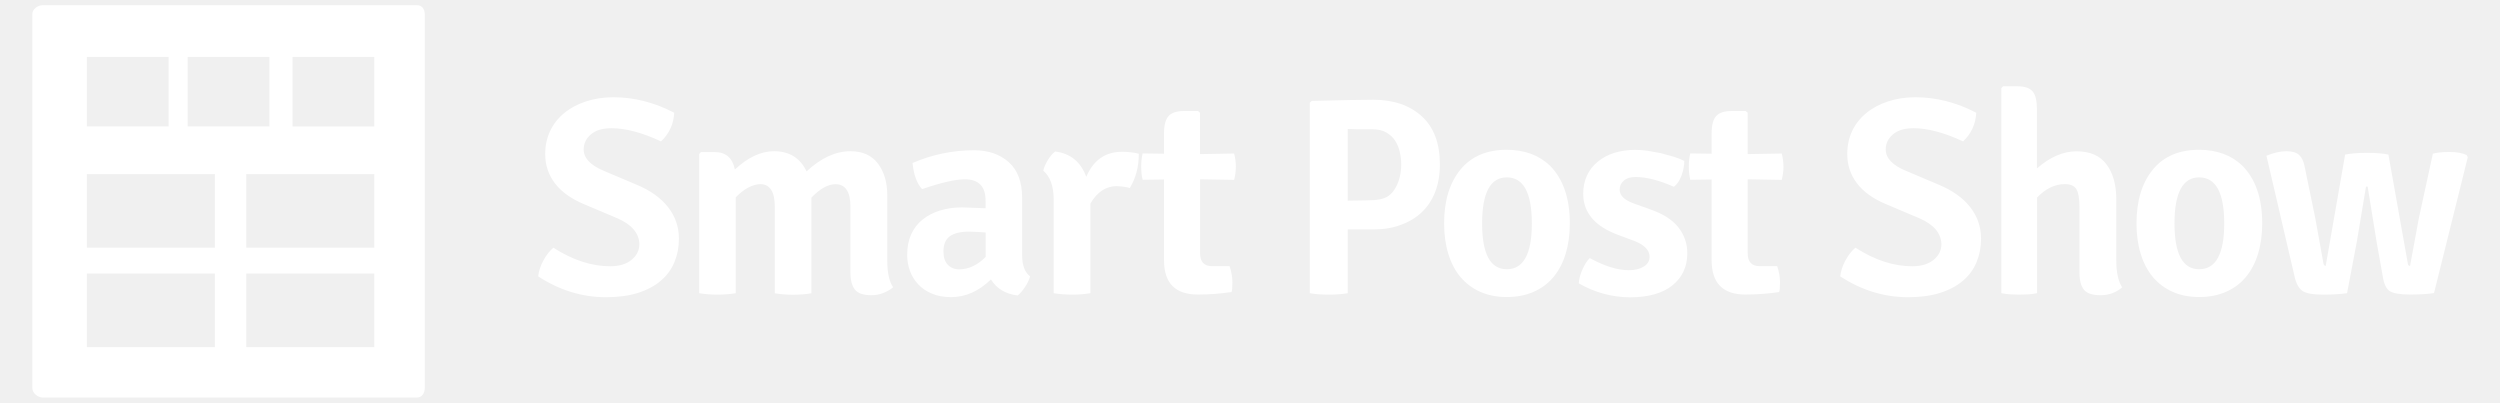
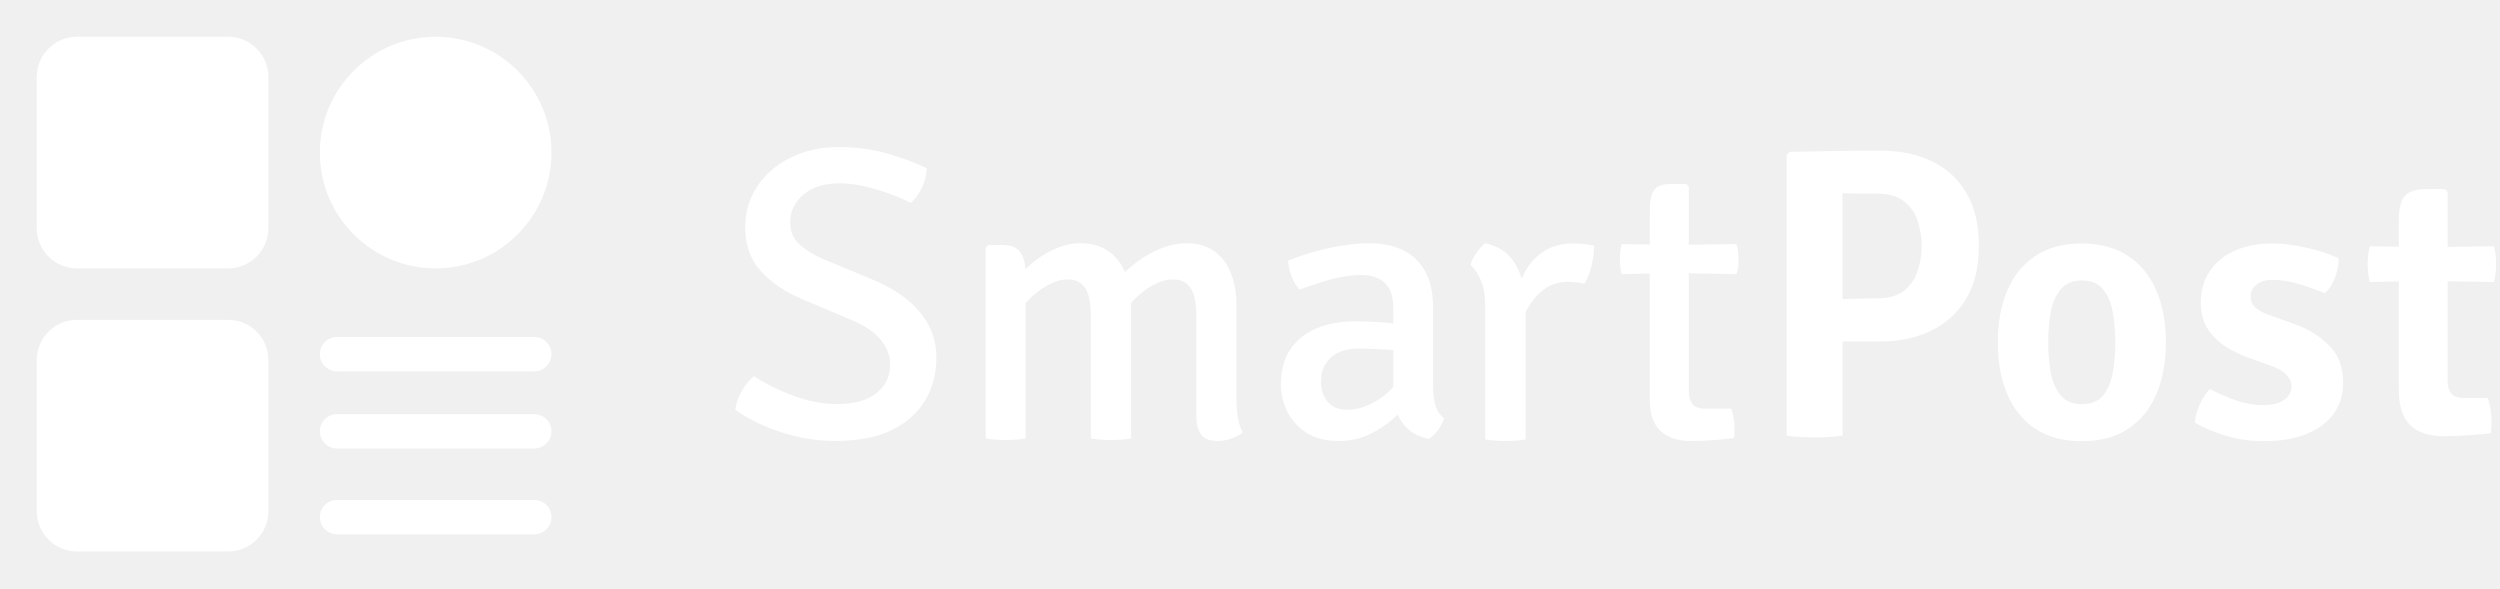
- <svg xmlns="http://www.w3.org/2000/svg" xmlns:xlink="http://www.w3.org/1999/xlink" viewBox="0 0 259.9 41.88">
-   <g fill="#fff">
-     <path d="M43.34.54H4.46c-.53 0-1.1.4-1.1.93v38.86c0 .54.57 1 1.1 1h38.88c.53 0 .82-.47.82-1V1.47c-.01-.53-.29-.93-.82-.93zM19.51 5.92h8.5v7.22h-8.5V5.92zm-10.48 0h8.5v7.22h-8.5V5.92zm13.31 30.17H9.03v-7.65h13.31v7.65zm0-10.34H9.03V18.1h13.31v7.65zm16.57 10.34H25.6v-7.65h13.31v7.65zm0-10.34H25.6V18.1h13.31v7.65zm0-12.6h-8.5V5.92h8.5v7.23zm17.04 15.58c.06-.54.24-1.1.54-1.65.3-.56.65-1 1.04-1.33 2.01 1.29 3.97 1.93 5.9 1.93.94 0 1.68-.22 2.22-.66s.82-.99.82-1.65c-.04-1.13-.79-2.02-2.25-2.66l-3.45-1.46c-1.36-.56-2.39-1.29-3.07-2.18s-1.02-1.9-1.02-3.05c0-.88.17-1.68.51-2.4s.83-1.34 1.46-1.86 1.38-.92 2.25-1.21 1.83-.44 2.88-.44c2.14 0 4.25.54 6.31 1.61-.06 1.19-.52 2.18-1.37 2.98-1.97-.92-3.68-1.37-5.14-1.37-.94 0-1.65.21-2.15.64s-.75.95-.75 1.57c0 .89.69 1.63 2.07 2.21l3.45 1.46c1.4.58 2.48 1.35 3.24 2.31s1.14 2.06 1.14 3.3c0 .88-.16 1.69-.47 2.44s-.78 1.39-1.42 1.93c-.63.54-1.42.96-2.37 1.26s-2.06.45-3.35.45c-2.48-.01-4.82-.73-7.02-2.17zm24.6-7.22c0-1.58-.51-2.37-1.52-2.37-.84.04-1.69.5-2.54 1.37v9.97c-.58.1-1.22.15-1.9.15a11.35 11.35 0 0 1-1.9-.15V16.01l.18-.2h1.43c1.15 0 1.85.6 2.1 1.81 1.36-1.27 2.72-1.9 4.06-1.9 1.6 0 2.73.7 3.39 2.1 1.5-1.4 3.02-2.1 4.56-2.1 1.25 0 2.2.42 2.85 1.27s.98 1.95.98 3.32v6.78c0 1.25.2 2.17.61 2.78-.68.54-1.44.82-2.26.82-.83 0-1.4-.19-1.71-.58s-.47-.98-.47-1.78v-6.84c0-1.56-.52-2.34-1.55-2.34-.78 0-1.62.47-2.51 1.4v9.94c-.58.1-1.22.15-1.9.15a11.35 11.35 0 0 1-1.9-.15v-8.98h0zm26.54 7.22c-.1.35-.27.72-.53 1.11s-.51.68-.76.88c-1.27-.16-2.19-.71-2.78-1.67-1.27 1.23-2.65 1.84-4.15 1.84-.76 0-1.43-.12-2-.37a4 4 0 0 1-1.43-.98c-.38-.41-.66-.88-.85-1.4a4.75 4.75 0 0 1-.28-1.64c0-.82.14-1.53.42-2.15.28-.61.68-1.13 1.2-1.54s1.12-.72 1.81-.93 1.45-.32 2.27-.32l2.45.09v-.79c0-1.48-.72-2.22-2.16-2.22-.97 0-2.45.34-4.44 1.02-.55-.6-.88-1.51-.99-2.72 2.06-.88 4.2-1.32 6.4-1.32 1.46 0 2.66.41 3.59 1.23s1.4 2.06 1.4 3.71v5.99c.01 1.05.28 1.77.83 2.18zM99.72 28c.97 0 1.89-.43 2.75-1.29v-2.54l-.91-.06-.85-.03c-.86 0-1.51.16-1.96.48s-.67.85-.67 1.59c0 .58.15 1.04.44 1.36.3.32.7.49 1.2.49zm8.74-10.26c.08-.35.24-.72.48-1.11s.49-.68.75-.88c1.58.19 2.66 1.07 3.24 2.63.74-1.73 1.98-2.6 3.71-2.6.64 0 1.23.07 1.75.2 0 1.36-.31 2.55-.94 3.57-.29-.1-.74-.17-1.34-.2-1.13 0-2.05.6-2.75 1.81v9.32c-.58.1-1.21.15-1.88.15s-1.32-.05-1.94-.15v-9.73c0-1.39-.36-2.39-1.08-3.01zm19.84-1.78a5.55 5.55 0 0 1 .18 1.37 5.49 5.49 0 0 1-.18 1.37l-3.54-.06v7.69c0 .9.42 1.34 1.26 1.34h1.81c.19.58.29 1.14.29 1.67s-.03.87-.09 1.02a23.42 23.42 0 0 1-3.51.26c-2.34 0-3.51-1.19-3.51-3.57v-8.39l-2.22.03c-.1-.39-.15-.85-.15-1.37s.05-.98.15-1.37l2.22.03v-2.1c0-.86.16-1.46.47-1.81s.85-.53 1.61-.53h1.46l.2.18v4.3l3.55-.06zm14.49 7.89h-2.68v6.63c-.55.1-1.21.15-1.97.15s-1.42-.05-1.97-.15V10.67l.2-.18 3.96-.09 2.44-.03c2.1 0 3.78.58 5.04 1.72 1.26 1.15 1.88 2.82 1.88 5 0 1.09-.17 2.06-.5 2.89-.33.84-.8 1.54-1.4 2.1-.6.57-1.33 1-2.17 1.3-.83.32-1.78.47-2.83.47zm-2.68-10.44v7.45l1.93-.03c.53 0 .99-.03 1.37-.1s.7-.19.96-.38c.26-.18.5-.46.71-.83.19-.33.34-.71.44-1.13s.15-.84.15-1.27a5.96 5.96 0 0 0-.15-1.33c-.1-.44-.26-.83-.49-1.18s-.54-.63-.93-.85-.87-.32-1.45-.32h-1.47l-1.07-.03z" />
-     <use xlink:href="#B" />
-     <path d="M164.13 29.46c.02-.43.14-.9.37-1.42.22-.52.48-.92.77-1.21 1.54.84 2.89 1.26 4.06 1.26.64 0 1.16-.13 1.56-.38s.6-.59.6-1.02c0-.68-.53-1.23-1.58-1.64l-1.64-.61c-2.46-.9-3.68-2.33-3.68-4.3 0-.7.13-1.33.39-1.89s.63-1.03 1.11-1.43a5.02 5.02 0 0 1 1.71-.92c.66-.21 1.4-.32 2.22-.32a9.64 9.64 0 0 1 1.24.09l1.39.25 1.34.37c.43.14.8.28 1.11.44 0 .49-.1.99-.29 1.52-.2.53-.46.92-.79 1.17-1.54-.68-2.87-1.02-4-1.02-.51 0-.91.12-1.2.37s-.44.56-.44.95c0 .6.49 1.08 1.46 1.43l1.78.64c1.29.45 2.24 1.06 2.86 1.84a4.25 4.25 0 0 1 .93 2.72c0 1.38-.52 2.49-1.55 3.32s-2.51 1.24-4.44 1.24c-1.86-.02-3.63-.5-5.29-1.45zm21.1-13.5a5.55 5.55 0 0 1 .18 1.37 5.49 5.49 0 0 1-.18 1.37l-3.54-.06v7.69c0 .9.42 1.34 1.26 1.34h1.81c.19.58.29 1.14.29 1.67s-.03.87-.09 1.02a23.42 23.42 0 0 1-3.51.26c-2.34 0-3.51-1.19-3.51-3.57v-8.39l-2.22.03c-.1-.39-.15-.85-.15-1.37s.05-.98.15-1.37l2.22.03v-2.1c0-.86.16-1.46.47-1.81s.85-.53 1.61-.53h1.46l.21.18v4.3l3.54-.06zm6.08 12.77c.06-.54.24-1.1.54-1.65.3-.56.65-1 1.04-1.33 2.01 1.29 3.97 1.93 5.9 1.93.94 0 1.68-.22 2.22-.66s.82-.99.82-1.65c-.04-1.13-.79-2.02-2.25-2.66l-3.45-1.46c-1.36-.56-2.39-1.29-3.07-2.18s-1.02-1.9-1.02-3.05c0-.88.17-1.68.51-2.4s.83-1.34 1.46-1.86 1.38-.92 2.25-1.21 1.83-.44 2.88-.44c2.14 0 4.25.54 6.31 1.61-.06 1.19-.52 2.18-1.37 2.98-1.97-.92-3.68-1.37-5.14-1.37-.94 0-1.65.21-2.15.64s-.75.95-.75 1.57c0 .89.69 1.63 2.08 2.21l3.45 1.46c1.4.58 2.48 1.35 3.24 2.31s1.14 2.06 1.14 3.3c0 .88-.16 1.69-.47 2.44s-.78 1.39-1.42 1.93c-.63.54-1.42.96-2.37 1.26s-2.06.45-3.35.45c-2.48-.01-4.83-.73-7.03-2.17zm28.7-8.01v6.37c0 1.25.21 2.17.61 2.78-.62.54-1.37.82-2.25.82-.84 0-1.41-.19-1.72-.57s-.47-.98-.47-1.8v-6.81c0-.88-.11-1.49-.32-1.84s-.61-.53-1.2-.53c-1.03 0-2 .47-2.89 1.4v9.94a6.57 6.57 0 0 1-.89.12l-.95.03a14.99 14.99 0 0 1-.94-.03c-.31-.02-.62-.06-.93-.12V9.17l.17-.2h1.49c.76 0 1.29.18 1.59.53s.45.96.45 1.84v6.17c1.36-1.19 2.74-1.78 4.12-1.78 1.4 0 2.44.45 3.11 1.36.68.9 1.02 2.11 1.02 3.63z" />
-     <use xlink:href="#B" x="71.98" />
-     <path d="M238.54 28.73l-2.92-12.54c.76-.31 1.45-.47 2.06-.47s1.06.13 1.34.39.47.67.57 1.21l1.11 5.38.85 4.71c.04.16.12.23.23.23l2.02-11.57c.6-.12 1.36-.18 2.28-.18s1.66.06 2.22.18l2.02 11.34c.02.16.1.23.23.23l.91-4.94 1.46-6.72c.41-.12.99-.18 1.74-.18s1.34.11 1.77.32l.12.23-3.51 14.12c-.64.1-1.48.15-2.5.15s-1.72-.12-2.09-.35-.61-.73-.73-1.49l-.64-3.59-.94-5.79h-.17l-.96 5.76-1.01 5.32c-.68.1-1.53.15-2.54.15s-1.71-.13-2.09-.38c-.38-.26-.66-.76-.83-1.52z" />
-   </g>
-   <defs>
-     <path id="B" d="M161.12 17.21c1.38 1.38 2.08 3.39 2.08 6.02 0 1.17-.15 2.23-.44 3.17-.29.95-.72 1.75-1.27 2.41s-1.24 1.17-2.06 1.53-1.74.54-2.78.54c-1.03 0-1.95-.18-2.76-.54s-1.49-.87-2.05-1.53-.98-1.47-1.27-2.41-.44-2-.44-3.17c0-2.36.57-4.22 1.7-5.6s2.74-2.06 4.82-2.06c1.83.01 3.32.55 4.47 1.64zm-4.47 1.23c-1.71 0-2.57 1.6-2.57 4.79 0 3.18.86 4.76 2.57 4.76 1.73 0 2.6-1.59 2.6-4.76 0-3.19-.87-4.79-2.6-4.79z" />
-   </defs>
+ <svg xmlns="http://www.w3.org/2000/svg" width="136" height="32" viewBox="0 0 102 24" fill="none">
+   <path d="M1.5 14.691C1.5 13.784 2.235 13.05 3.141 13.05H9.309C10.215 13.05 10.95 13.784 10.95 14.691V20.859C10.95 21.765 10.215 22.5 9.309 22.5H3.141C2.235 22.5 1.5 21.765 1.5 20.859V14.691Z" fill="white" />
+   <path d="M13.05 6.225C13.05 3.615 15.165 1.5 17.775 1.5C20.384 1.5 22.5 3.615 22.5 6.225C22.5 8.835 20.384 10.95 17.775 10.95C15.165 10.95 13.05 8.835 13.05 6.225Z" fill="white" />
+   <path d="M1.5 3.141C1.5 2.235 2.235 1.5 3.141 1.5H9.309C10.215 1.5 10.95 2.235 10.95 3.141V9.309C10.95 10.216 10.215 10.95 9.309 10.95H3.141C2.235 10.95 1.5 10.216 1.5 9.309V3.141Z" fill="white" />
+   <rect x="13.05" y="20.4" width="9.45" height="1.4" rx="0.7" fill="white" />
+   <rect x="13.05" y="13.75" width="9.45" height="1.4" rx="0.7" fill="white" />
+   <rect x="13.05" y="16.899" width="9.45" height="1.4" rx="0.7" fill="white" />
+   <path d="M97.872 8.958C97.872 8.51 97.953 8.191 98.114 8C98.275 7.81 98.561 7.715 98.972 7.715H99.752L99.862 7.823V15.544C99.862 15.76 99.911 15.93 100.01 16.053C100.114 16.177 100.288 16.239 100.533 16.239H101.5C101.552 16.383 101.591 16.542 101.617 16.717C101.643 16.887 101.656 17.055 101.656 17.219C101.656 17.291 101.654 17.369 101.648 17.451C101.648 17.528 101.638 17.603 101.617 17.675C101.342 17.706 101.035 17.734 100.697 17.76C100.364 17.785 100.041 17.798 99.729 17.798C99.11 17.798 98.644 17.646 98.332 17.343C98.025 17.034 97.872 16.56 97.872 15.922V8.958ZM101.75 10.046C101.812 10.283 101.844 10.523 101.844 10.765C101.844 10.888 101.836 11.012 101.82 11.135C101.805 11.259 101.781 11.382 101.75 11.506L99.011 11.46L96.686 11.506C96.629 11.269 96.6 11.022 96.6 10.765C96.6 10.533 96.629 10.294 96.686 10.046L99.058 10.085L101.75 10.046Z" fill="white" />
+   <path d="M89.55 17.246C89.561 17.025 89.626 16.781 89.746 16.514C89.866 16.242 90.007 16.029 90.168 15.876C90.502 16.05 90.855 16.204 91.225 16.337C91.596 16.466 91.969 16.53 92.344 16.53C92.704 16.53 92.984 16.461 93.182 16.322C93.385 16.183 93.49 16.006 93.495 15.791C93.495 15.606 93.424 15.439 93.284 15.291C93.143 15.142 92.931 15.019 92.65 14.921L91.757 14.605C91.397 14.472 91.066 14.308 90.763 14.113C90.466 13.913 90.228 13.669 90.051 13.382C89.879 13.094 89.793 12.75 89.793 12.35C89.793 11.852 89.915 11.424 90.161 11.065C90.406 10.7 90.748 10.421 91.186 10.226C91.624 10.031 92.128 9.933 92.697 9.933C93.156 9.933 93.641 9.995 94.152 10.118C94.664 10.236 95.084 10.374 95.412 10.534C95.423 10.693 95.402 10.867 95.35 11.057C95.303 11.247 95.235 11.424 95.146 11.588C95.058 11.747 94.956 11.873 94.841 11.965C94.538 11.832 94.199 11.709 93.824 11.596C93.453 11.478 93.077 11.419 92.697 11.419C92.425 11.419 92.211 11.486 92.055 11.619C91.903 11.747 91.828 11.909 91.828 12.104C91.828 12.278 91.89 12.425 92.016 12.543C92.141 12.661 92.334 12.766 92.595 12.858L93.565 13.205C94.155 13.41 94.64 13.705 95.021 14.09C95.407 14.47 95.6 14.975 95.6 15.606C95.6 16.345 95.311 16.93 94.731 17.361C94.152 17.787 93.367 18 92.376 18C91.817 18 91.296 17.926 90.81 17.777C90.325 17.628 89.905 17.451 89.55 17.246Z" fill="white" />
+   <path d="M88.367 13.967C88.367 14.772 88.237 15.48 87.976 16.091C87.715 16.697 87.329 17.166 86.818 17.5C86.311 17.833 85.685 18 84.939 18C84.182 18 83.548 17.831 83.037 17.492C82.53 17.153 82.149 16.681 81.894 16.076C81.638 15.47 81.51 14.767 81.51 13.967C81.51 13.166 81.638 12.463 81.894 11.858C82.154 11.252 82.538 10.78 83.044 10.441C83.555 10.103 84.187 9.933 84.939 9.933C85.69 9.933 86.322 10.105 86.833 10.449C87.344 10.788 87.728 11.26 87.984 11.865C88.239 12.466 88.367 13.166 88.367 13.967ZM83.566 13.967C83.566 14.418 83.602 14.836 83.673 15.221C83.75 15.601 83.888 15.909 84.087 16.145C84.287 16.376 84.57 16.491 84.939 16.491C85.317 16.491 85.603 16.376 85.798 16.145C85.992 15.909 86.125 15.601 86.197 15.221C86.268 14.836 86.304 14.418 86.304 13.967C86.304 13.52 86.268 13.104 86.197 12.72C86.125 12.335 85.992 12.027 85.798 11.796C85.603 11.56 85.317 11.442 84.939 11.442C84.57 11.442 84.287 11.56 84.087 11.796C83.888 12.027 83.75 12.335 83.673 12.72C83.602 13.104 83.566 13.52 83.566 13.967Z" fill="white" />
+   <path d="M80.74 10.034C80.74 10.885 80.567 11.601 80.224 12.182C79.88 12.757 79.403 13.194 78.794 13.493C78.191 13.786 77.501 13.932 76.723 13.932H74.211V12.232C74.386 12.221 74.634 12.213 74.955 12.207C75.276 12.196 75.592 12.187 75.902 12.182C76.218 12.176 76.444 12.173 76.579 12.173C77.081 12.173 77.464 12.058 77.729 11.827C77.994 11.595 78.171 11.316 78.262 10.989C78.358 10.657 78.405 10.338 78.405 10.034C78.405 9.729 78.358 9.414 78.262 9.087C78.171 8.754 77.994 8.475 77.729 8.249C77.464 8.018 77.081 7.903 76.579 7.903C76.376 7.903 76.153 7.903 75.911 7.903C75.674 7.897 75.429 7.891 75.175 7.886V17.772C74.989 17.805 74.792 17.825 74.583 17.831C74.374 17.842 74.191 17.848 74.033 17.848C73.887 17.848 73.704 17.842 73.484 17.831C73.269 17.825 73.075 17.805 72.9 17.772V6.313L73.019 6.195C73.695 6.183 74.329 6.172 74.921 6.161C75.519 6.149 76.119 6.144 76.723 6.144C77.501 6.144 78.191 6.285 78.794 6.567C79.398 6.848 79.871 7.277 80.215 7.852C80.565 8.427 80.74 9.154 80.74 10.034Z" fill="white" />
+   <path d="M67.312 8.567C67.312 8.191 67.372 7.92 67.493 7.754C67.614 7.588 67.845 7.505 68.187 7.505H68.802L68.904 7.617V15.979C68.904 16.189 68.954 16.358 69.054 16.486C69.154 16.61 69.32 16.672 69.551 16.672H70.638C70.681 16.79 70.712 16.924 70.733 17.074C70.759 17.219 70.772 17.364 70.772 17.509C70.772 17.568 70.77 17.629 70.765 17.694C70.765 17.758 70.757 17.817 70.741 17.871C70.478 17.908 70.197 17.938 69.897 17.959C69.598 17.981 69.293 17.991 68.983 17.991C68.447 17.991 68.035 17.855 67.746 17.581C67.457 17.302 67.312 16.886 67.312 16.334V8.567ZM70.851 9.959C70.904 10.158 70.93 10.359 70.93 10.563C70.93 10.676 70.925 10.783 70.914 10.885C70.904 10.982 70.883 11.081 70.851 11.183L68.274 11.142L66.161 11.183C66.114 10.984 66.09 10.778 66.09 10.563C66.09 10.37 66.114 10.169 66.161 9.959L68.297 9.992L70.851 9.959Z" fill="white" />
+   <path d="M65.042 10.021C65.042 10.244 65.01 10.502 64.945 10.795C64.886 11.088 64.784 11.349 64.639 11.578C64.537 11.551 64.43 11.533 64.317 11.522C64.204 11.506 64.094 11.498 63.987 11.498C63.681 11.498 63.412 11.562 63.181 11.69C62.956 11.812 62.763 11.975 62.602 12.177C62.441 12.379 62.304 12.6 62.191 12.84C62.083 13.074 61.995 13.309 61.925 13.543L61.683 13.239C61.689 12.861 61.737 12.481 61.828 12.097C61.925 11.709 62.067 11.352 62.255 11.027C62.449 10.697 62.704 10.433 63.02 10.236C63.337 10.034 63.726 9.933 64.188 9.933C64.333 9.933 64.473 9.941 64.607 9.957C64.747 9.967 64.892 9.989 65.042 10.021ZM60 10.803C60.038 10.654 60.116 10.495 60.234 10.324C60.352 10.148 60.475 10.015 60.604 9.925C61.141 10.042 61.538 10.311 61.796 10.731C62.059 11.147 62.21 11.671 62.247 12.305V17.928C62.14 17.949 62.014 17.965 61.869 17.976C61.724 17.986 61.576 17.991 61.426 17.991C61.275 17.991 61.128 17.986 60.983 17.976C60.838 17.965 60.709 17.949 60.596 17.928V12.449C60.596 12.023 60.532 11.674 60.403 11.402C60.274 11.131 60.14 10.931 60 10.803Z" fill="white" />
+   <path d="M52.26 15.698C52.26 15.1 52.393 14.611 52.659 14.231C52.931 13.846 53.295 13.563 53.752 13.381C54.215 13.199 54.737 13.108 55.316 13.108C55.614 13.108 55.95 13.121 56.322 13.147C56.7 13.173 57.051 13.222 57.375 13.295V14.379C57.093 14.312 56.774 14.27 56.418 14.255C56.061 14.234 55.729 14.223 55.42 14.223C54.936 14.223 54.561 14.346 54.295 14.59C54.029 14.829 53.896 15.16 53.896 15.581C53.896 15.898 53.986 16.169 54.167 16.392C54.354 16.611 54.622 16.72 54.973 16.72C55.362 16.72 55.771 16.59 56.202 16.33C56.633 16.065 56.998 15.675 57.295 15.16L57.551 16.384C57.359 16.603 57.123 16.837 56.841 17.087C56.559 17.336 56.231 17.549 55.859 17.726C55.492 17.903 55.074 17.991 54.606 17.991C54.08 17.991 53.641 17.877 53.29 17.648C52.944 17.419 52.686 17.131 52.516 16.782C52.345 16.429 52.26 16.067 52.26 15.698ZM58.915 17.071C58.878 17.217 58.798 17.373 58.676 17.539C58.559 17.7 58.434 17.823 58.301 17.906C57.966 17.838 57.694 17.716 57.487 17.539C57.279 17.362 57.125 17.152 57.024 16.907C56.928 16.657 56.87 16.395 56.849 16.119V12.601C56.849 12.112 56.734 11.761 56.505 11.547C56.277 11.329 55.955 11.22 55.54 11.22C55.141 11.22 54.729 11.28 54.303 11.399C53.877 11.519 53.452 11.657 53.026 11.813C52.899 11.688 52.789 11.514 52.699 11.29C52.614 11.061 52.566 10.843 52.556 10.635C52.853 10.51 53.191 10.393 53.569 10.284C53.947 10.174 54.332 10.089 54.726 10.026C55.125 9.959 55.505 9.925 55.867 9.925C56.394 9.925 56.851 10.018 57.24 10.206C57.628 10.393 57.928 10.679 58.141 11.064C58.359 11.449 58.468 11.94 58.468 12.538V15.737C58.468 16.028 58.498 16.286 58.556 16.509C58.615 16.728 58.734 16.915 58.915 17.071Z" fill="white" />
+   <path d="M40.924 9.996C41.262 9.996 41.5 10.099 41.638 10.305C41.775 10.511 41.844 10.796 41.844 11.161V17.889C41.733 17.91 41.606 17.925 41.463 17.936C41.326 17.947 41.183 17.952 41.035 17.952C40.887 17.952 40.742 17.947 40.599 17.936C40.457 17.925 40.33 17.91 40.219 17.889V10.107L40.314 9.996H40.924ZM44.507 12.92C44.507 12.365 44.428 11.975 44.269 11.747C44.111 11.515 43.876 11.399 43.564 11.399C43.305 11.399 43.025 11.483 42.724 11.652C42.422 11.816 42.145 12.035 41.891 12.31C41.638 12.585 41.437 12.891 41.289 13.229V11.636C41.521 11.309 41.786 11.018 42.081 10.765C42.383 10.506 42.702 10.303 43.041 10.155C43.384 10.001 43.733 9.925 44.087 9.925C44.547 9.925 44.93 10.036 45.236 10.258C45.543 10.474 45.77 10.77 45.918 11.145C46.071 11.515 46.148 11.927 46.148 12.381V17.889C46.032 17.91 45.902 17.925 45.759 17.936C45.617 17.947 45.474 17.952 45.331 17.952C45.183 17.952 45.038 17.947 44.895 17.936C44.753 17.925 44.623 17.91 44.507 17.889V12.92ZM48.811 12.904C48.811 12.35 48.729 11.961 48.565 11.739C48.407 11.512 48.172 11.399 47.86 11.399C47.606 11.399 47.331 11.478 47.036 11.636C46.745 11.795 46.468 12.014 46.203 12.294C45.939 12.574 45.72 12.899 45.545 13.269V11.446C45.81 11.161 46.095 10.905 46.401 10.678C46.713 10.445 47.038 10.263 47.376 10.131C47.72 9.993 48.066 9.925 48.415 9.925C48.875 9.925 49.255 10.036 49.556 10.258C49.858 10.479 50.079 10.778 50.222 11.153C50.37 11.523 50.444 11.94 50.444 12.405V16.216C50.444 16.491 50.462 16.753 50.499 17.001C50.536 17.244 50.605 17.458 50.706 17.643C50.584 17.743 50.431 17.825 50.246 17.889C50.066 17.957 49.879 17.991 49.683 17.991C49.361 17.991 49.133 17.904 49.001 17.73C48.875 17.556 48.811 17.297 48.811 16.953V12.904Z" fill="white" />
+   <path d="M30 16.723C30.028 16.464 30.116 16.207 30.262 15.954C30.409 15.7 30.575 15.497 30.761 15.345C31.252 15.666 31.796 15.937 32.393 16.156C32.991 16.376 33.583 16.486 34.169 16.486C34.851 16.486 35.379 16.34 35.751 16.047C36.128 15.748 36.317 15.364 36.317 14.896C36.317 14.502 36.185 14.152 35.92 13.848C35.655 13.538 35.274 13.278 34.778 13.07L32.732 12.207C32.027 11.908 31.463 11.525 31.04 11.057C30.617 10.589 30.406 9.994 30.406 9.273C30.406 8.658 30.567 8.106 30.888 7.615C31.215 7.119 31.666 6.727 32.241 6.44C32.816 6.147 33.481 6 34.237 6C34.942 6 35.604 6.09 36.224 6.271C36.844 6.451 37.374 6.651 37.814 6.871C37.803 7.13 37.738 7.39 37.62 7.649C37.501 7.903 37.349 8.111 37.163 8.275C36.723 8.055 36.238 7.869 35.708 7.717C35.184 7.559 34.702 7.48 34.262 7.48C33.636 7.48 33.143 7.632 32.782 7.937C32.422 8.241 32.241 8.619 32.241 9.07C32.241 9.442 32.371 9.746 32.63 9.983C32.895 10.22 33.236 10.426 33.653 10.6L35.675 11.438C36.154 11.641 36.585 11.892 36.968 12.19C37.352 12.489 37.653 12.839 37.873 13.239C38.093 13.639 38.203 14.093 38.203 14.6C38.203 15.243 38.051 15.821 37.746 16.334C37.442 16.847 36.985 17.253 36.376 17.552C35.767 17.845 34.995 17.991 34.059 17.991C33.36 17.991 32.65 17.879 31.928 17.653C31.212 17.428 30.57 17.118 30 16.723Z" fill="white" />
</svg>
